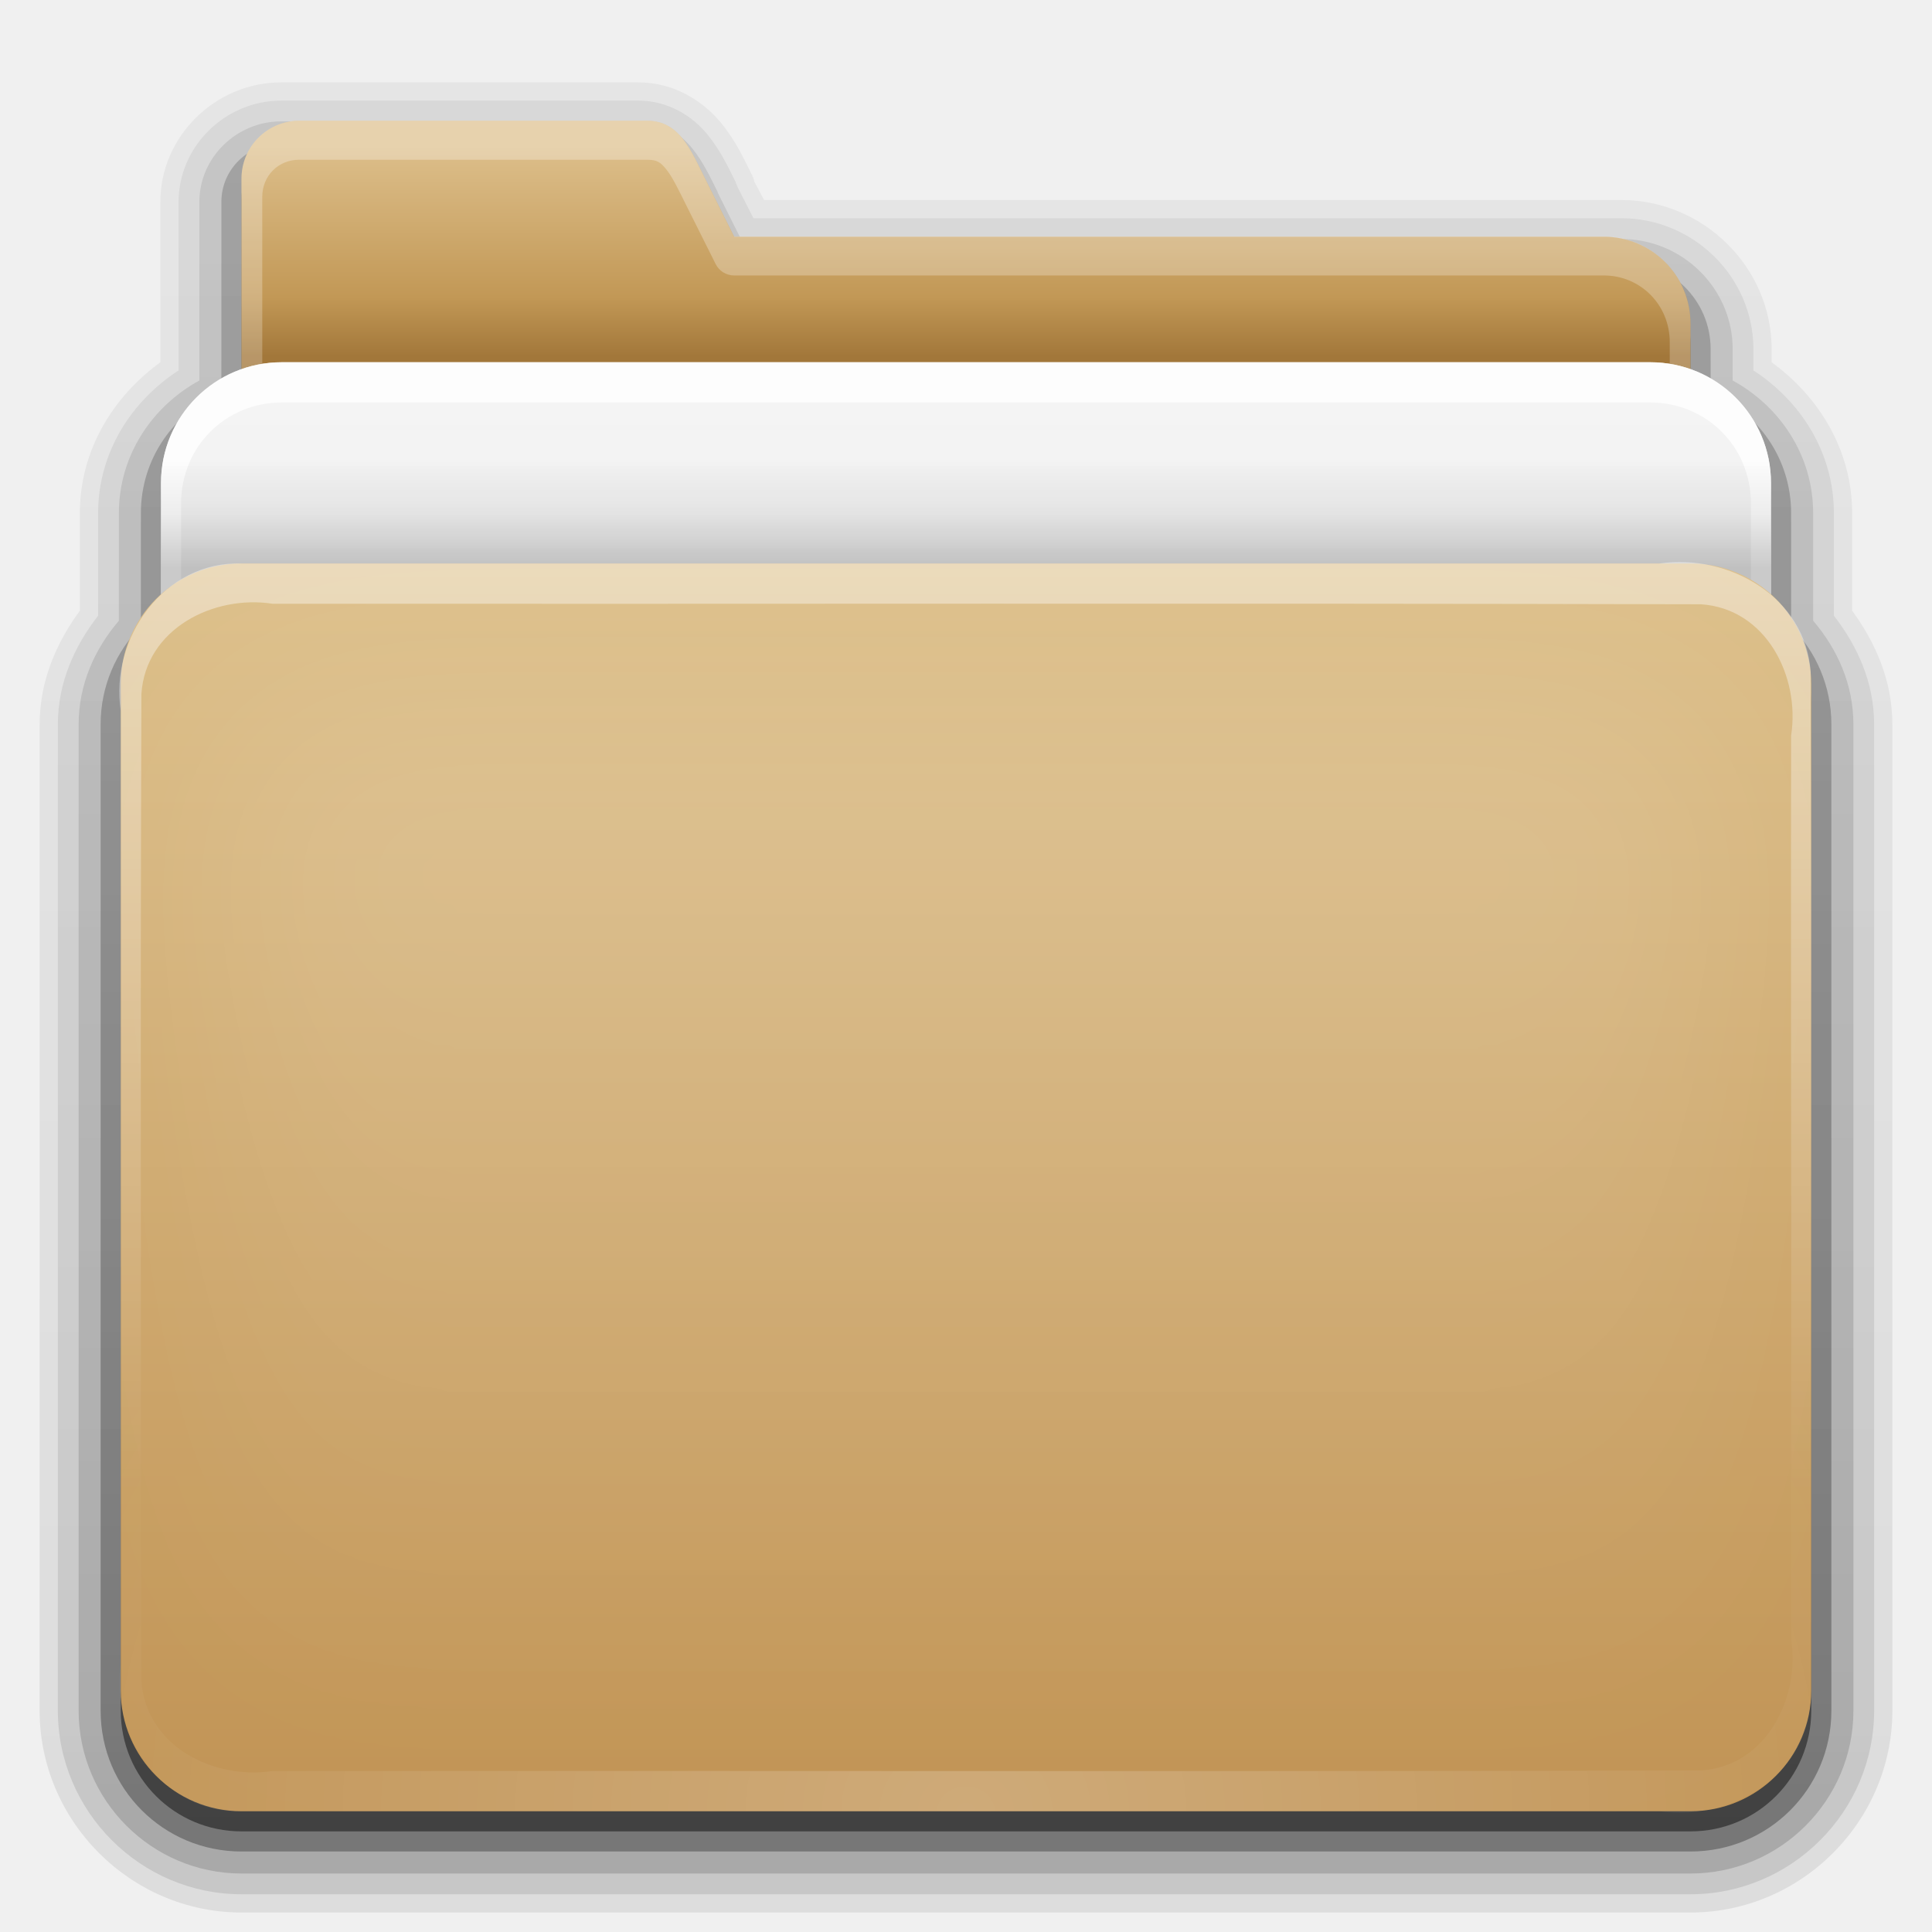
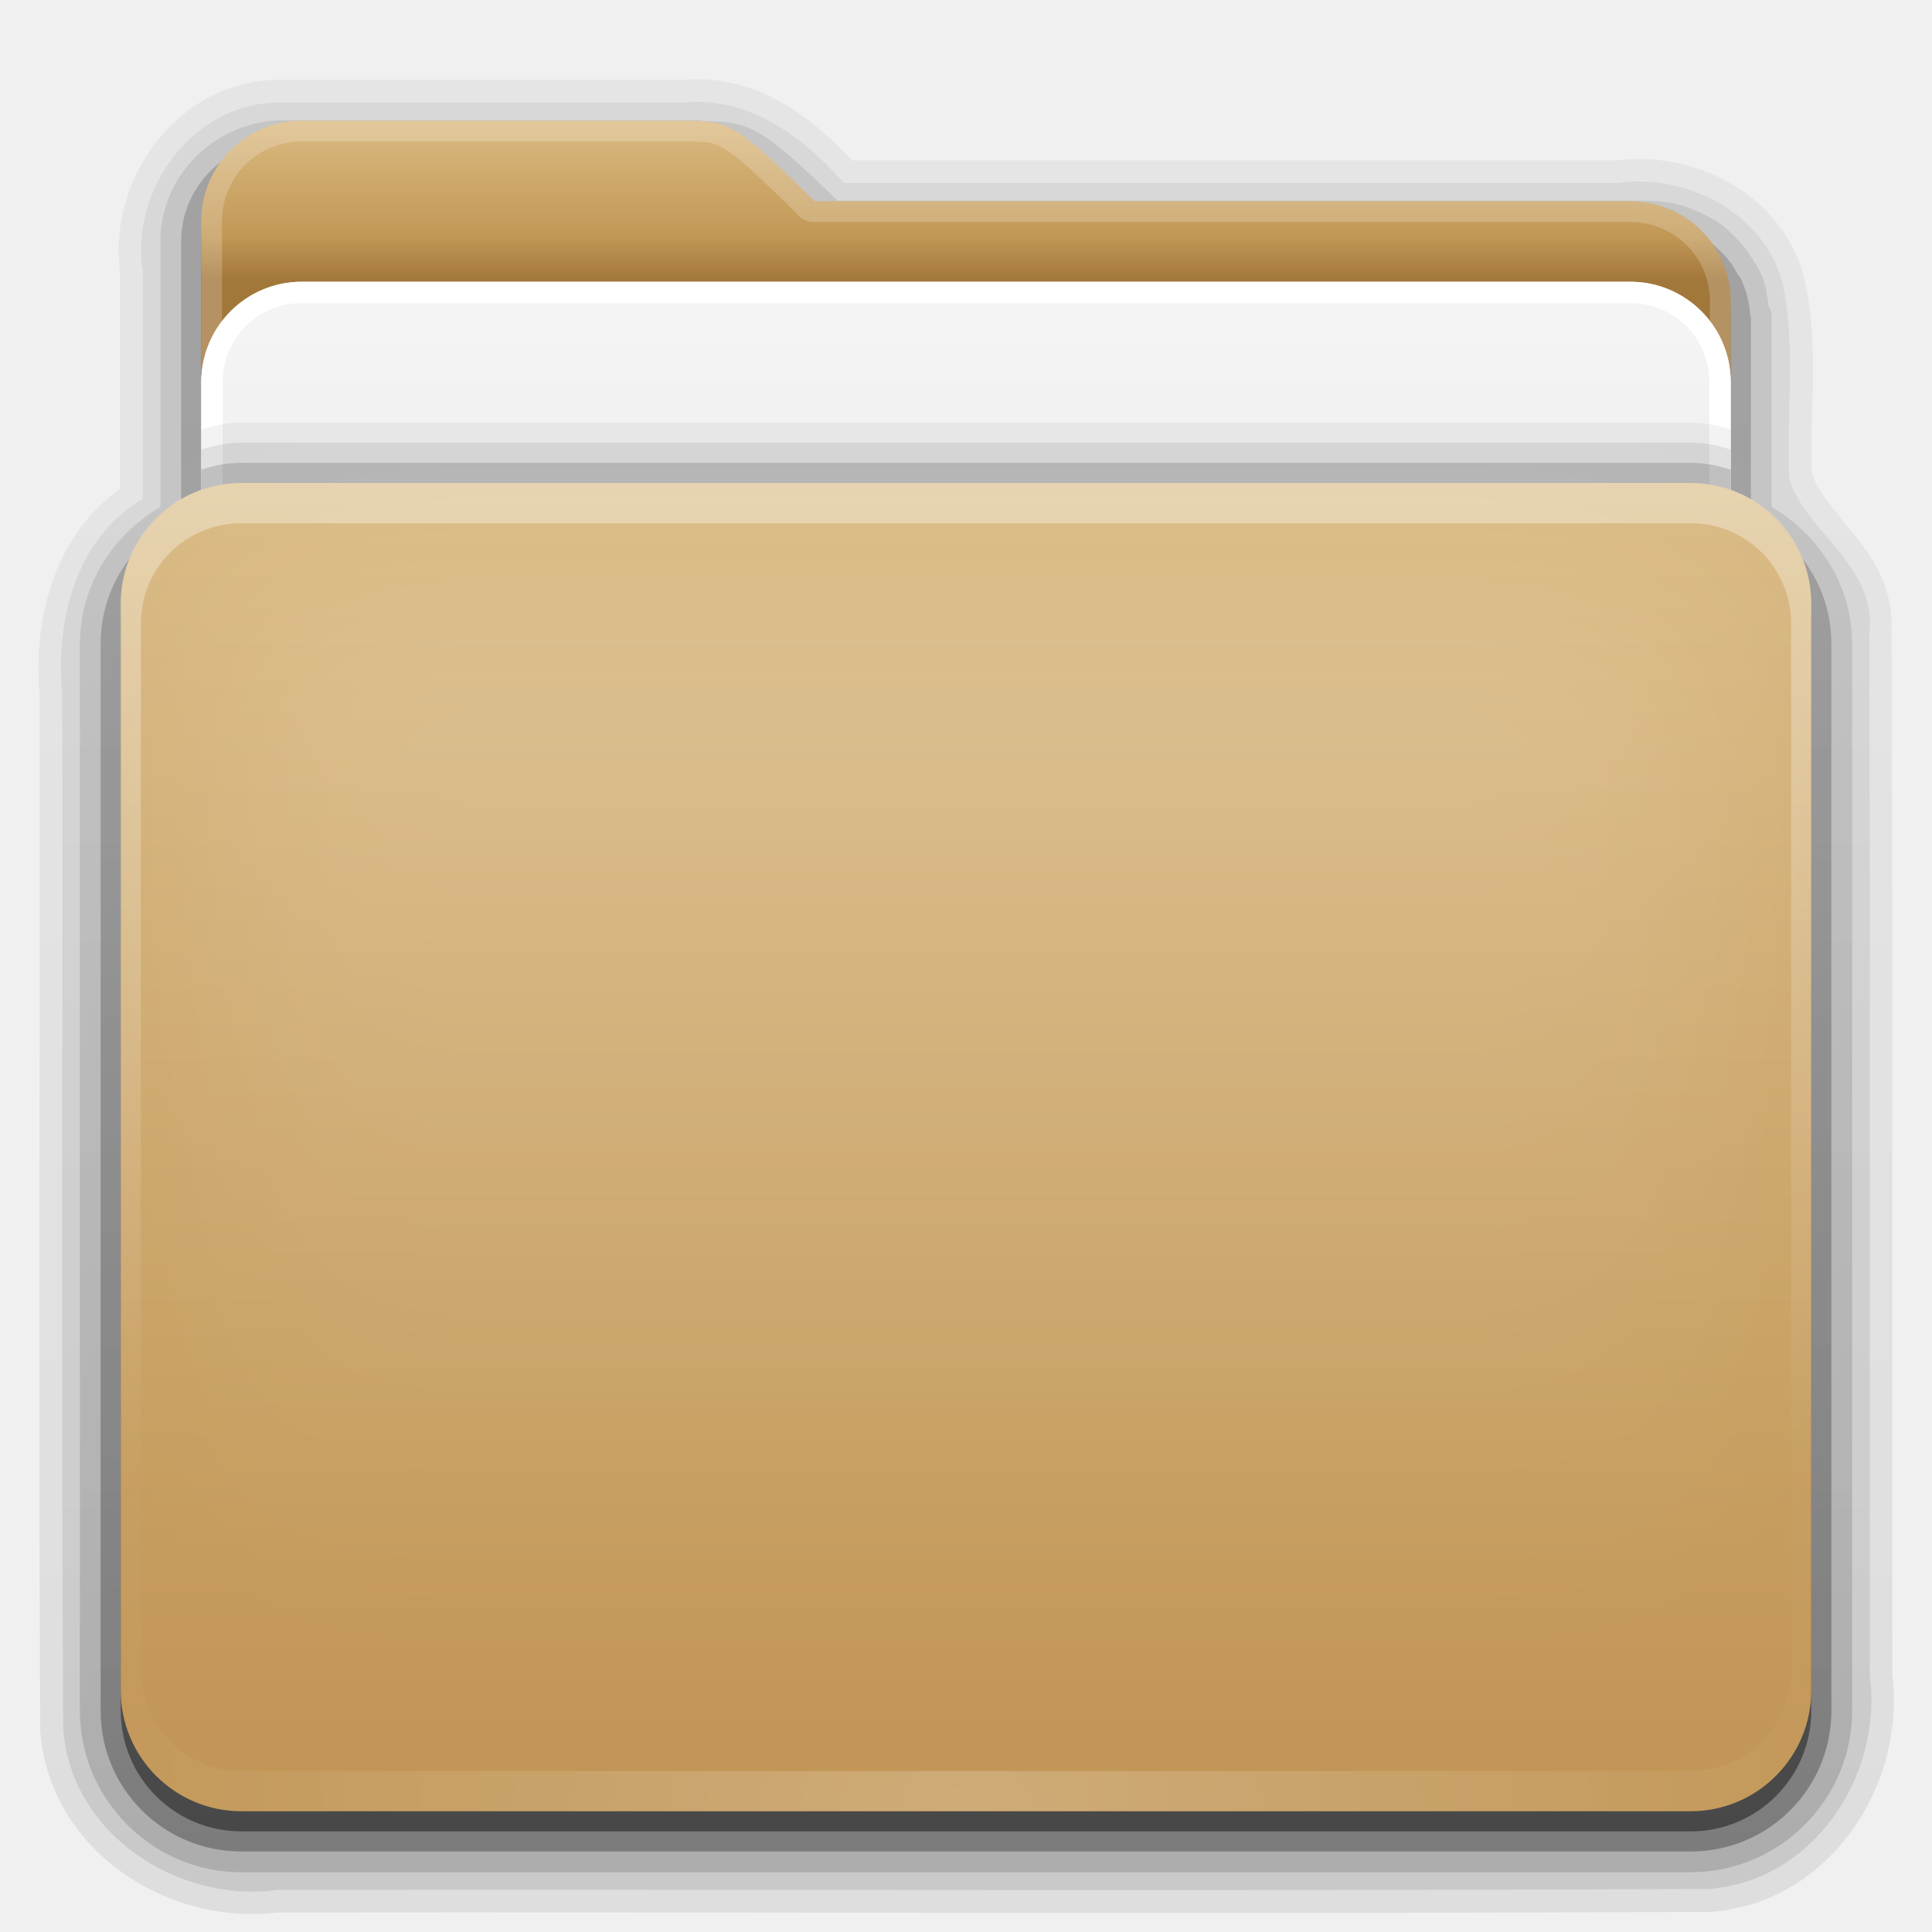
<svg xmlns="http://www.w3.org/2000/svg" xmlns:xlink="http://www.w3.org/1999/xlink" version="1.0" width="96" height="96" id="svg2408">
  <defs id="defs2410">
-     <linearGradient id="linearGradient3656">
-       <stop id="stop3658" style="stop-color:#000000;stop-opacity:1" offset="0" />
-       <stop id="stop3675" style="stop-color:#000000;stop-opacity:0.302" offset="0.5" />
-       <stop id="stop3660" style="stop-color:#000000;stop-opacity:0" offset="1" />
+     <linearGradient id="linearGradient4008">
+       <stop id="stop4010" style="stop-color:#dab980;stop-opacity:1" offset="0" />
+       <stop id="stop4012" style="stop-color:#c29856;stop-opacity:1" offset="0.717" />
+       <stop id="stop4014" style="stop-color:#a2773a;stop-opacity:1" offset="1" />
    </linearGradient>
-     <linearGradient id="linearGradient3637">
-       <stop id="stop3645" style="stop-color:#f0f0f0;stop-opacity:1" offset="0" />
-       <stop id="stop3641" style="stop-color:#f5f5f5;stop-opacity:1" offset="1" />
+     <linearGradient id="linearGradient3874">
+       <stop id="stop3876" style="stop-color:#ffffff;stop-opacity:1" offset="0" />
+       <stop id="stop3878" style="stop-color:#ffffff;stop-opacity:0" offset="1" />
    </linearGradient>
-     <linearGradient id="linearGradient3348">
-       <stop id="stop3350" style="stop-color:#ddbf8b;stop-opacity:1" offset="0" />
-       <stop id="stop3356" style="stop-color:#c29856;stop-opacity:1" offset="0.717" />
-       <stop id="stop3352" style="stop-color:#a2773a;stop-opacity:1" offset="1" />
+     <linearGradient x1="11.794" y1="3.213" x2="11.794" y2="20.137" id="linearGradient3317" gradientUnits="userSpaceOnUse" gradientTransform="scale(1.059853,0.9435274)">
+       <stop id="stop3319" style="stop-color:#c6953a;stop-opacity:1" offset="0" />
+       <stop id="stop3321" style="stop-color:#ab7a1f;stop-opacity:1" offset="1" />
    </linearGradient>
+     <linearGradient x1="48.036" y1="25.911" x2="48.036" y2="85.821" id="linearGradient3361" xlink:href="#linearGradient3317" gradientUnits="userSpaceOnUse" />
    <linearGradient id="linearGradient3187">
-       <stop id="stop3189" style="stop-color:#c29556;stop-opacity:1" offset="0" />
+       <stop id="stop3189" style="stop-color:#c29656;stop-opacity:1" offset="0" />
      <stop id="stop3191" style="stop-color:#ddc08b;stop-opacity:1" offset="1" />
    </linearGradient>
    <linearGradient x1="45.448" y1="80.472" x2="45.448" y2="7.017" id="ButtonShadow" gradientUnits="userSpaceOnUse" gradientTransform="matrix(1.005865,0,0,0.994169,0,12)">
      <stop id="stop3750" style="stop-color:#000000;stop-opacity:1" offset="0" />
      <stop id="stop3752" style="stop-color:#000000;stop-opacity:0.588" offset="1" />
    </linearGradient>
+     <linearGradient x1="48" y1="78" x2="48" y2="6" id="linearGradient3706" xlink:href="#linearGradient3187" gradientUnits="userSpaceOnUse" gradientTransform="translate(0,8)" />
+     <filter color-interpolation-filters="sRGB" id="filter3174">
+       <feGaussianBlur id="feGaussianBlur3176" stdDeviation="1.71" />
+     </filter>
+     <linearGradient x1="45.448" y1="80.472" x2="45.448" y2="5.297" id="linearGradient3664" xlink:href="#ButtonShadow" gradientUnits="userSpaceOnUse" gradientTransform="matrix(1.005865,0,0,0.994169,0,12)" />
+     <clipPath id="clipPath3860">
+       <rect width="84" height="72" rx="6" ry="6" x="6" y="18" id="rect3862" style="fill:#ff00ff;fill-opacity:1;fill-rule:nonzero;stroke:none" />
+     </clipPath>
+     <filter x="-0.166" y="-0.197" width="1.331" height="1.394" color-interpolation-filters="sRGB" id="filter3870">
+       <feGaussianBlur id="feGaussianBlur3872" stdDeviation="5.17" />
+     </filter>
+     <linearGradient x1="48.022" y1="32" x2="48.022" y2="81.481" id="linearGradient3123" xlink:href="#linearGradient3874" gradientUnits="userSpaceOnUse" />
+     <linearGradient x1="34.86" y1="16.275" x2="34.86" y2="26.987" id="linearGradient3105" xlink:href="#linearGradient4008" gradientUnits="userSpaceOnUse" gradientTransform="matrix(0.72,0,0,0.72,1.92,-5.52)" />
+     <linearGradient id="linearGradient3637">
+       <stop id="stop3645" style="stop-color:#f0f0f0;stop-opacity:1" offset="0" />
+       <stop id="stop3641" style="stop-color:#f5f5f5;stop-opacity:1" offset="1" />
+     </linearGradient>
+     <linearGradient x1="19.946" y1="28.252" x2="19.946" y2="18.048" id="linearGradient3108" xlink:href="#linearGradient3637" gradientUnits="userSpaceOnUse" gradientTransform="translate(0,-4)" />
+     <linearGradient x1="43" y1="91" x2="43" y2="7" id="linearGradient4061" xlink:href="#ButtonShadow" gradientUnits="userSpaceOnUse" />
+     <linearGradient x1="45" y1="92" x2="45" y2="7" id="linearGradient4071" xlink:href="#ButtonShadow" gradientUnits="userSpaceOnUse" />
+     <linearGradient x1="45" y1="92" x2="45" y2="7" id="linearGradient4079" xlink:href="#ButtonShadow" gradientUnits="userSpaceOnUse" />
+     <linearGradient x1="45" y1="92" x2="45" y2="7" id="linearGradient4093" xlink:href="#ButtonShadow" gradientUnits="userSpaceOnUse" />
+     <linearGradient x1="45" y1="92" x2="45" y2="7" id="linearGradient4101" xlink:href="#ButtonShadow" gradientUnits="userSpaceOnUse" />
+     <radialGradient cx="48" cy="90.172" r="42" fx="48" fy="90.172" id="radialGradient2874" xlink:href="#linearGradient3737-5" gradientUnits="userSpaceOnUse" gradientTransform="matrix(1.157313,0,0,0.9959077,-7.551021,0.197132)" />
+     <linearGradient id="linearGradient3737-5">
+       <stop id="stop3739-0" style="stop-color:#ffffff;stop-opacity:1" offset="0" />
+       <stop id="stop3741-4" style="stop-color:#ffffff;stop-opacity:0" offset="1" />
+     </linearGradient>
    <linearGradient id="linearGradient3737">
      <stop id="stop3739" style="stop-color:#ffffff;stop-opacity:1" offset="0" />
      <stop id="stop3741" style="stop-color:#ffffff;stop-opacity:0" offset="1" />
    </linearGradient>
-     <linearGradient x1="48" y1="66" x2="48" y2="5.988" id="linearGradient3706" xlink:href="#linearGradient3187" gradientUnits="userSpaceOnUse" gradientTransform="translate(0,22)" />
-     <filter color-interpolation-filters="sRGB" id="filter3174">
-       <feGaussianBlur id="feGaussianBlur3176" stdDeviation="1.71" />
-     </filter>
-     <linearGradient x1="23.607" y1="6" x2="23.607" y2="58.466" id="linearGradient4010" xlink:href="#linearGradient3737" gradientUnits="userSpaceOnUse" />
-     <linearGradient x1="45.448" y1="80.472" x2="45.448" y2="5.297" id="linearGradient4018" xlink:href="#ButtonShadow" gradientUnits="userSpaceOnUse" gradientTransform="matrix(1.005865,0,0,0.994169,0,12)" />
-     <linearGradient x1="34.86" y1="17.736" x2="34.86" y2="32.282" id="linearGradient4023" xlink:href="#linearGradient3348" gradientUnits="userSpaceOnUse" gradientTransform="matrix(0.72,0,0,0.72,1.92,-5.52)" />
-     <linearGradient id="linearGradient3737-5">
-       <stop id="stop3739-0" style="stop-color:#ffffff;stop-opacity:1" offset="0" />
-       <stop id="stop3741-4" style="stop-color:#ffffff;stop-opacity:0" offset="1" />
-     </linearGradient>
-     <radialGradient cx="48" cy="90.172" r="42" fx="48" fy="90.172" id="radialGradient2862" xlink:href="#linearGradient3737-5" gradientUnits="userSpaceOnUse" gradientTransform="matrix(1.157313,0,0,0.9959077,-7.551021,0.1971319)" />
-     <linearGradient x1="36.357" y1="18" x2="36.357" y2="73.995" id="linearGradient2865" xlink:href="#linearGradient3737" gradientUnits="userSpaceOnUse" />
-     <linearGradient x1="19.946" y1="28.252" x2="19.946" y2="18.048" id="linearGradient3643" xlink:href="#linearGradient3637" gradientUnits="userSpaceOnUse" />
-     <linearGradient x1="18" y1="19" x2="18" y2="16" id="linearGradient3666" xlink:href="#linearGradient3656" gradientUnits="userSpaceOnUse" gradientTransform="matrix(1.111111,0,0,1.780582,-5.333334,-5.611638)" />
-     <linearGradient x1="45.448" y1="92.54" x2="45.448" y2="7.017" id="ButtonShadow-0" gradientUnits="userSpaceOnUse" gradientTransform="matrix(1.005865,0,0,0.994169,100,0)">
-       <stop id="stop3750-8" style="stop-color:#000000;stop-opacity:1" offset="0" />
-       <stop id="stop3752-5" style="stop-color:#000000;stop-opacity:0.588" offset="1" />
-     </linearGradient>
-     <linearGradient x1="41.536" y1="90.964" x2="41.536" y2="6.867" id="linearGradient3692" xlink:href="#ButtonShadow-0" gradientUnits="userSpaceOnUse" />
-     <linearGradient x1="26.5" y1="90.313" x2="26.5" y2="6.917" id="linearGradient3718" xlink:href="#ButtonShadow-0" gradientUnits="userSpaceOnUse" gradientTransform="matrix(1.027778,0,0,1.012731,-1.333333,0.0308796)" />
-     <linearGradient x1="26.5" y1="90.313" x2="26.5" y2="6.917" id="linearGradient3730" xlink:href="#ButtonShadow-0" gradientUnits="userSpaceOnUse" gradientTransform="matrix(1.027778,0,0,1.012731,-1.333333,0.0308796)" />
-     <linearGradient x1="26.5" y1="90.313" x2="26.5" y2="6.917" id="linearGradient3738" xlink:href="#ButtonShadow-0" gradientUnits="userSpaceOnUse" gradientTransform="matrix(1.027778,0,0,1.012731,-1.333333,0.0308796)" />
-     <linearGradient x1="26.5" y1="90.313" x2="26.5" y2="6.917" id="linearGradient3750" xlink:href="#ButtonShadow-0" gradientUnits="userSpaceOnUse" gradientTransform="matrix(1.027778,0,0,1.012731,-1.333333,0.0308796)" />
-     <linearGradient id="linearGradient3874">
-       <stop id="stop3876" style="stop-color:#ffffff;stop-opacity:1" offset="0" />
-       <stop id="stop3878" style="stop-color:#ffffff;stop-opacity:0" offset="1" />
-     </linearGradient>
-     <filter x="-0.166" y="-0.197" width="1.331" height="1.394" color-interpolation-filters="sRGB" id="filter3870">
-       <feGaussianBlur id="feGaussianBlur3872" stdDeviation="5.17" />
-     </filter>
-     <clipPath id="clipPath3998">
-       <path d="m 12,28 72,0 c 3.324,0 6,2.676 6,6 l 0,50 c 0,3.324 -2.676,6 -6,6 L 12,90 C 8.676,90 6,87.324 6,84 L 6,34 c 0,-3.324 2.676,-6 6,-6 z" id="path4000" style="fill:#ff00ff;fill-opacity:1;fill-rule:nonzero;stroke:none" />
-     </clipPath>
-     <linearGradient x1="48.022" y1="29.727" x2="48.022" y2="88.348" id="linearGradient4002" xlink:href="#linearGradient3874" gradientUnits="userSpaceOnUse" />
+     <linearGradient x1="36.357" y1="24" x2="36.357" y2="73.995" id="linearGradient3938" xlink:href="#linearGradient3737" gradientUnits="userSpaceOnUse" />
  </defs>
  <g id="layer2" style="display:none">
-     <path d="M 14.969,8.812 C 13.329,8.812 12,10.095 12,11.688 l 0,7.656 C 9.666,20.165 8,22.379 8,25 l 0,5.219 C 6.272,31.313 5,33.042 5,35 l 0,51 c 0,3.324 2.676,6 6,6 l 74,0 c 3.324,0 6,-2.676 6,-6 l 0,-51 c 0,-1.941 -1.275,-3.655 -3,-4.75 L 88,25 C 88,21.717 85.391,19.066 82.125,19 81.387,16.517 80.495,14.562 79.5,14.562 l -43.344,0 -1.469,-2.875 c -0.733,-1.425 -1.329,-2.875 -2.969,-2.875 l -16.75,0 z" id="rect3745" style="opacity:0.9;fill:url(#linearGradient4018);fill-opacity:1;fill-rule:nonzero;stroke:none;filter:url(#filter3174)" />
+     <path d="M 14.969,8.803 C 13.329,8.803 12,10.085 12,11.678 L 12,19 c -3.324,0 -7,2.676 -7,6 l 0,61 c 0,3.324 2.676,6 6,6 l 74,0 c 3.324,0 6,-2.676 6,-6 l 0,-61 c 0,-3.324 -3.747,-6 -7.071,-6 l 0,-0.135 c 0,-2.389 -1.978,-4.312 -4.438,-4.312 l -43.335,0 -1.469,-2.875 C 33.954,10.253 33.359,8.803 31.719,8.803 l -16.75,0 z" id="rect3745" style="opacity:0.9;fill:url(#linearGradient3664);fill-opacity:1;fill-rule:nonzero;stroke:none;filter:url(#filter3174)" />
+   </g>
+   <g id="layer4" style="display:inline">
+     <path d="m 14.125,3.969 c -5.095,-0.15 -8.795,4.748 -8.156,9.562 0.008,0.063 -0.01,0.125 0,0.188 l 0,10.562 c -3.33,2.397 -4.323,6.549 -4,10.25 5.58e-5,0.031 -5.48e-5,0.063 0,0.094 C 1.999,51.714 1.893,68.803 2,85.906 A 1.134,1.134 0 0 0 2,86 c 0.431,5.89 6.245,9.697 11.781,9.031 0.052,-0.006 0.104,0.007 0.156,0 C 37.594,95.001 61.241,95.108 84.906,95 A 1.134,1.134 0 0 0 85,95 c 5.89,-0.431 9.697,-6.245 9.031,-11.781 -0.006,-0.052 0.007,-0.104 0,-0.156 -0.013,-17.171 0.013,-34.325 -0.031,-51.5 -1.07e-4,-0.042 1.08e-4,-0.083 0,-0.125 l -0.031,0 c 0.178,-2.041 -0.826,-3.629 -1.812,-4.844 -0.998,-1.228 -1.893,-2.24 -2.125,-3.062 -0.108,-2.74 0.284,-5.748 -0.188,-8.781 -0.003,-0.021 0.003,-0.042 0,-0.062 l -0.031,0 C 89.524,12.37 88.164,10.499 86.375,9.344 84.611,8.204 82.445,7.708 80.344,7.969 c -0.052,0.006 -0.104,-0.007 -0.156,0 l -37.844,0 c -2.094,-2.239 -4.843,-4.29 -8.312,-4 l -0.094,0 -19.781,0 -0.031,0 z" id="path4099" style="opacity:0.08;fill:url(#linearGradient4101);fill-opacity:1;fill-rule:nonzero;stroke:none;display:inline" />
+     <path d="M 14.125,5.094 C 9.717,4.945 6.437,9.32 7.094,13.516 c 0,3.755 0,7.51 0,11.266 -3.372,2.023 -4.342,6.077 -4,9.745 0.031,17.127 -0.061,34.257 0.046,51.381 0.382,5.218 5.665,8.673 10.628,7.999 23.713,-0.031 47.428,0.062 71.139,-0.046 5.218,-0.382 8.673,-5.665 7.999,-10.628 -0.013,-17.267 0.026,-34.534 -0.019,-51.8 0.384,-3.362 -3.316,-5.134 -3.981,-7.661 -0.142,-2.951 0.274,-6.001 -0.188,-8.896 -0.453,-3.967 -4.64,-6.312 -8.359,-5.781 -12.807,0 -25.615,0 -38.422,0 -2.037,-2.297 -4.713,-4.307 -7.914,-4 -6.633,0 -13.266,0 -19.898,0 z" id="path4085" style="opacity:0.1;fill:url(#linearGradient4093);fill-opacity:1;fill-rule:nonzero;stroke:none;display:inline" />
+     <path d="M 14.125,5.969 C 10.751,5.969 7.969,8.672 7.969,12 l 0,7.719 0,5.469 c -2.355,1.392 -4,3.877 -4,6.812 l 0,21 0,32 c 0,4.423 3.608,8.031 8.031,8.031 l 72,0 c 4.423,0 8.031,-3.608 8.031,-8.031 l 0,-32 0,-21 c 0,-2.935 -1.645,-5.42 -4,-6.812 l 0,-9.188 0,-0.281 A 1.016,1.016 0 0 0 87.875,15.188 c -0.069,-0.52 -0.134,-1.045 -0.344,-1.531 -0.016,-0.037 -0.059,-0.116 -0.125,-0.25 -0.171,-0.354 -0.274,-0.437 -0.188,-0.281 -0.104,-0.186 -0.217,-0.403 -0.406,-0.656 -0.229,-0.307 -0.478,-0.594 -0.75,-0.844 -0.184,-0.171 -0.411,-0.401 -0.75,-0.625 -0.01,-0.006 -0.059,-0.052 -0.125,-0.094 l 0,0.031 c -0.343,-0.217 -0.668,-0.357 -0.938,-0.469 0.128,0.053 0.119,0.04 -0.062,-0.031 -0.318,-0.126 -0.69,-0.264 -1.094,-0.344 -0.387,-0.075 -0.393,-0.07 -0.031,0 -0.389,-0.075 -0.782,-0.125 -1.188,-0.125 l -20.656,0 -19.594,0 C 39.833,8.238 38.631,7.125 37.688,6.594 36.655,6.012 35.779,6.032 34.812,6 A 1.016,1.016 0 0 0 34.781,5.969 l -20.656,0 z" id="path4077" style="opacity:0.15;fill:url(#linearGradient4079);fill-opacity:1;fill-rule:nonzero;stroke:none;display:inline" />
+     <path d="M 14.125,7 C 11.282,7 9,9.23 9,12 l 0,7.719 0,5.969 C 6.636,26.809 5,29.2 5,32 l 0,21 0,32 c 0,3.878 3.122,7 7,7 l 72,0 c 3.878,0 7,-3.122 7,-7 l 0,-32 0,-21 c 0,-2.8 -1.636,-5.191 -4,-6.312 L 87,16 87,15.719 C 86.987,15.713 86.982,15.694 86.969,15.688 86.932,15.113 86.812,14.567 86.594,14.062 86.563,13.991 86.534,13.913 86.5,13.844 86.461,13.762 86.387,13.704 86.344,13.625 86.237,13.433 86.131,13.238 86,13.062 85.812,12.81 85.607,12.588 85.375,12.375 85.175,12.189 84.979,11.996 84.75,11.844 c -0.031,-0.021 -0.062,-0.043 -0.094,-0.062 -0.245,-0.155 -0.509,-0.263 -0.781,-0.375 -0.021,-0.009 -0.042,-0.023 -0.062,-0.031 -0.287,-0.114 -0.595,-0.22 -0.906,-0.281 -0.01,-0.002 -0.021,0.002 -0.031,0 C 82.55,11.031 82.219,11 81.875,11 l -20.656,0 -19.938,0 c -4.221,-4.112 -4.503,-3.933 -6.5,-4 L 14.125,7 z" id="path3908-1" style="opacity:0.3;fill:url(#linearGradient4071);fill-opacity:1;fill-rule:nonzero;stroke:none;display:inline" />
+     <path d="m 15,7 c -2.77,0 -5,2.23 -5,5 l 0,12 0,1.344 C 7.666,26.165 6,28.379 6,31 l 0,4 0,50 c 0,3.324 2.676,6 6,6 l 72,0 c 3.324,0 6,-2.676 6,-6 l 0,-50 0,-4 c 0,-2.621 -1.666,-4.835 -4,-5.656 L 86,24 86,15.375 C 85.978,15.367 85.96,15.351 85.938,15.344 85.611,12.893 83.542,11 81,11 L 40.469,11 C 36.356,6.888 36.102,7.067 34.156,7 L 15,7 z" id="path3941" style="opacity:0.45;fill:url(#linearGradient4061);fill-opacity:1;fill-rule:nonzero;stroke:none;display:inline" />
+   </g>
+   <g id="layer3" style="display:inline">
+     <rect width="75" height="62.679" rx="6" ry="6" x="10.536" y="23.143" id="rect3352" style="fill:url(#linearGradient3361);fill-opacity:1;fill-rule:nonzero;stroke:none;display:inline" />
+     <path d="m 15,6 c -2.77,0 -5,2.23 -5,5 l 0,59.812 c 0,2.393 1.919,4.312 4.312,4.312 l 67.375,0 C 84.081,75.125 86,73.206 86,70.812 L 86,15 c 0,-2.77 -2.23,-5 -5,-5 L 40.469,10 C 36.356,5.888 36.102,6.067 34.156,6 z" id="path3908" style="fill:url(#linearGradient3105);fill-opacity:1;fill-rule:nonzero;stroke:none;display:inline" />
+     <path d="m 15,6 c -2.77,0 -5,2.23 -5,5 l 0,59.812 c 0,2.393 1.919,4.312 4.312,4.312 l 67.375,0 C 84.081,75.125 86,73.206 86,70.812 L 86,15 c 0,-2.77 -2.23,-5 -5,-5 L 40.469,10 C 36.356,5.888 36.102,6.067 34.156,6 L 15,6 z m 0,1.031 19.125,0 0.031,0 c 0.965,0.031 1.193,-0.017 1.812,0.344 0.63,0.367 1.707,1.332 3.75,3.375 a 1.044,1.044 0 0 0 0.75,0.281 l 40.531,0 c 2.21,0 3.969,1.759 3.969,3.969 l 0,55.812 c 0,1.835 -1.446,3.281 -3.281,3.281 l -67.375,0 c -1.835,0 -3.281,-1.446 -3.281,-3.281 l 0,-59.812 c 0,-2.21 1.759,-3.969 3.969,-3.969 z" id="path3108" style="opacity:0.2;fill:#ffffff;fill-opacity:1;fill-rule:nonzero;stroke:none;display:inline" />
+   </g>
+   <g id="layer8" style="display:inline">
+     <rect width="76" height="32" rx="5" ry="5" x="10" y="14" id="rect2863" style="fill:url(#linearGradient3108);fill-opacity:1;stroke:none" />
+     <path d="m 15,14 c -2.77,0 -5,2.23 -5,5 l 0,22 c 0,2.77 2.23,5 5,5 l 66,0 c 2.77,0 5,-2.23 5,-5 l 0,-22 c 0,-2.77 -2.23,-5 -5,-5 l -66,0 z m 0,1.062 66,0 c 2.202,0 3.938,1.736 3.938,3.938 l 0,22 c 0,2.202 -1.736,3.938 -3.938,3.938 l -66,0 c -2.202,0 -3.938,-1.736 -3.938,-3.938 l 0,-22 c 0,-2.202 1.736,-3.938 3.938,-3.938 z" id="rect3922" style="fill:#ffffff;fill-opacity:1;stroke:none" />
+     <path d="m 12,21 c -0.703,0 -1.374,0.124 -2,0.344 L 10,41 c 0,2.77 2.23,5 5,5 l 66,0 c 2.77,0 5,-2.23 5,-5 L 86,21.344 C 85.374,21.124 84.703,21 84,21 l -72,0 z" id="rect4034" style="opacity:0.05;fill:#000000;fill-opacity:1;fill-rule:nonzero;stroke:none;display:inline" />
+     <path d="m 12,22 c -0.703,0 -1.374,0.124 -2,0.344 L 10,41 c 0,2.77 2.23,5 5,5 l 66,0 c 2.77,0 5,-2.23 5,-5 L 86,22.344 C 85.374,22.124 84.703,22 84,22 l -72,0 z" id="rect4032" style="opacity:0.08;fill:#000000;fill-opacity:1;fill-rule:nonzero;stroke:none;display:inline" />
+     <path d="m 12,23 c -0.703,0 -1.374,0.124 -2,0.344 L 10,41 c 0,2.77 2.23,5 5,5 l 66,0 c 2.77,0 5,-2.23 5,-5 L 86,23.344 C 85.374,23.124 84.703,23 84,23 l -72,0 z" id="rect3996" style="opacity:0.15;fill:#000000;fill-opacity:1;fill-rule:nonzero;stroke:none;display:inline" />
+   </g>
+   <g id="layer1" style="display:inline">
+     <rect width="84" height="66" rx="6" ry="6" x="6" y="24" id="rect2419" style="fill:url(#linearGradient3706);fill-opacity:1;fill-rule:nonzero;stroke:none" />
+     <path d="m 12,24 c -3.324,0 -6,2.676 -6,6 l 0,2 0,50 0,2 c 0,0.335 0.041,0.651 0.094,0.969 0.049,0.296 0.097,0.597 0.188,0.875 0.01,0.03 0.021,0.064 0.031,0.094 0.099,0.288 0.235,0.547 0.375,0.812 0.145,0.274 0.316,0.536 0.5,0.781 0.184,0.246 0.374,0.473 0.594,0.688 0.44,0.428 0.943,0.815 1.5,1.094 0.279,0.14 0.573,0.247 0.875,0.344 -0.256,-0.1 -0.487,-0.236 -0.719,-0.375 -0.007,-0.004 -0.024,0.004 -0.031,0 -0.032,-0.019 -0.062,-0.043 -0.094,-0.062 -0.12,-0.077 -0.231,-0.164 -0.344,-0.25 -0.106,-0.081 -0.213,-0.161 -0.312,-0.25 C 8.478,88.557 8.309,88.373 8.156,88.188 8.049,88.057 7.938,87.922 7.844,87.781 7.819,87.743 7.805,87.695 7.781,87.656 7.716,87.553 7.651,87.452 7.594,87.344 7.493,87.149 7.388,86.928 7.312,86.719 7.305,86.697 7.289,86.678 7.281,86.656 7.249,86.564 7.245,86.469 7.219,86.375 7.188,86.268 7.148,86.172 7.125,86.062 7.052,85.721 7,85.364 7,85 L 7,83 7,33 7,31 c 0,-2.782 2.218,-5 5,-5 l 2,0 68,0 2,0 c 2.782,0 5,2.218 5,5 l 0,2 0,50 0,2 c 0,0.364 -0.052,0.721 -0.125,1.062 -0.044,0.207 -0.088,0.398 -0.156,0.594 -0.008,0.022 -0.023,0.041 -0.031,0.062 -0.063,0.174 -0.138,0.367 -0.219,0.531 -0.042,0.083 -0.079,0.17 -0.125,0.25 -0.055,0.097 -0.127,0.188 -0.188,0.281 -0.094,0.141 -0.205,0.276 -0.312,0.406 -0.143,0.174 -0.303,0.347 -0.469,0.5 -0.011,0.01 -0.02,0.021 -0.031,0.031 -0.138,0.126 -0.285,0.234 -0.438,0.344 -0.103,0.073 -0.204,0.153 -0.312,0.219 -0.007,0.004 -0.024,-0.004 -0.031,0 -0.232,0.139 -0.463,0.275 -0.719,0.375 0.302,-0.097 0.596,-0.204 0.875,-0.344 0.557,-0.279 1.06,-0.666 1.5,-1.094 0.22,-0.214 0.409,-0.442 0.594,-0.688 0.184,-0.246 0.355,-0.508 0.5,-0.781 0.14,-0.265 0.276,-0.525 0.375,-0.812 0.01,-0.031 0.021,-0.063 0.031,-0.094 0.09,-0.278 0.139,-0.579 0.188,-0.875 C 89.959,84.651 90,84.335 90,84 l 0,-2 0,-50 0,-2 c 0,-3.324 -2.676,-6 -6,-6 z" id="rect3728" style="opacity:0.35;fill:url(#linearGradient3938);fill-opacity:1;fill-rule:nonzero;stroke:none;display:inline" />
+     <path d="M 12,90 C 8.676,90 6,87.324 6,84 L 6,82 6,32 6,30 c 0,-0.335 0.041,-0.651 0.094,-0.969 0.049,-0.296 0.097,-0.597 0.188,-0.875 0.01,-0.03 0.021,-0.064 0.031,-0.094 0.099,-0.288 0.235,-0.547 0.375,-0.812 0.145,-0.274 0.316,-0.536 0.5,-0.781 0.184,-0.246 0.374,-0.473 0.594,-0.688 0.44,-0.428 0.943,-0.815 1.5,-1.094 0.279,-0.14 0.573,-0.247 0.875,-0.344 -0.256,0.1 -0.487,0.236 -0.719,0.375 -0.007,0.004 -0.024,-0.004 -0.031,0 -0.032,0.019 -0.062,0.043 -0.094,0.062 -0.12,0.077 -0.231,0.164 -0.344,0.25 -0.106,0.081 -0.213,0.161 -0.312,0.25 -0.178,0.161 -0.347,0.345 -0.5,0.531 -0.108,0.13 -0.218,0.265 -0.312,0.406 -0.025,0.038 -0.038,0.086 -0.062,0.125 -0.065,0.103 -0.13,0.205 -0.188,0.312 -0.101,0.195 -0.206,0.416 -0.281,0.625 C 7.305,27.303 7.289,27.322 7.281,27.344 7.249,27.436 7.245,27.531 7.219,27.625 7.188,27.732 7.148,27.828 7.125,27.938 7.052,28.279 7,28.636 7,29 l 0,2 0,50 0,2 c 0,2.782 2.218,5 5,5 l 2,0 68,0 2,0 c 2.782,0 5,-2.218 5,-5 l 0,-2 0,-50 0,-2 c 0,-0.364 -0.052,-0.721 -0.125,-1.062 -0.044,-0.207 -0.088,-0.398 -0.156,-0.594 -0.008,-0.022 -0.023,-0.041 -0.031,-0.062 -0.063,-0.174 -0.138,-0.367 -0.219,-0.531 -0.042,-0.083 -0.079,-0.17 -0.125,-0.25 -0.055,-0.097 -0.127,-0.188 -0.188,-0.281 -0.094,-0.141 -0.205,-0.276 -0.312,-0.406 -0.143,-0.174 -0.303,-0.347 -0.469,-0.5 -0.011,-0.01 -0.02,-0.021 -0.031,-0.031 -0.138,-0.126 -0.285,-0.234 -0.438,-0.344 -0.103,-0.073 -0.204,-0.153 -0.312,-0.219 -0.007,-0.004 -0.024,0.004 -0.031,0 -0.232,-0.139 -0.463,-0.275 -0.719,-0.375 0.302,0.097 0.596,0.204 0.875,0.344 0.557,0.279 1.06,0.666 1.5,1.094 0.22,0.214 0.409,0.442 0.594,0.688 0.184,0.246 0.355,0.508 0.5,0.781 0.14,0.265 0.276,0.525 0.375,0.812 0.01,0.031 0.021,0.063 0.031,0.094 0.09,0.278 0.139,0.579 0.188,0.875 C 89.959,29.349 90,29.665 90,30 l 0,2 0,50 0,2 c 0,3.324 -2.676,6 -6,6 z" id="path3615" style="opacity:0.2;fill:url(#radialGradient2874);fill-opacity:1;fill-rule:nonzero;stroke:none;display:inline" />
  </g>
  <g id="layer5" style="display:inline">
-     <path d="m 13.969,4.094 c -3.244,0 -6,2.658 -6,5.938 l 0,7.969 c -2.333,1.695 -4,4.352 -4,7.5 l 0,4.844 c -1.142,1.558 -2,3.46 -2,5.656 l 0,49 c 0,5.501 4.531,10.031 10.031,10.031 l 72,0 c 5.501,0 10.031,-4.531 10.031,-10.031 l 0,-49 c 0,-2.196 -0.858,-4.098 -2,-5.656 l 0,-4.844 c 0,-3.148 -1.667,-5.805 -4,-7.5 l 0,-0.656 c 0,-4.072 -3.401,-7.406 -7.469,-7.406 l -42.594,0 L 37.5,9.062 C 37.5,9.061 37.478,9.027 37.469,9 l 0,-0.062 c -3.38e-4,-9.355e-4 -0.024,-0.012 -0.031,-0.031 a 0.892,0.892 0 0 0 0,-0.062 c -6.03e-4,-0.001 -0.018,-0.034 -0.031,-0.062 A 0.892,0.892 0 0 0 37.375,8.75 c -6.67e-4,-0.001 0.015,-0.035 0,-0.062 A 0.892,0.892 0 0 0 37.344,8.656 C 37.025,8.028 36.614,7.069 35.844,6.125 34.966,5.05 33.531,4.094 31.719,4.094 l -17.75,0 z" id="path3748" style="opacity:0.08;fill:url(#linearGradient3750);fill-opacity:1;fill-rule:nonzero;stroke:none;display:inline" />
-     <path d="M 13.969,5 C 11.21,5 8.875,7.251 8.875,10.031 l 0,8.375 c -2.344,1.522 -4,4.078 -4,7.094 l 0,5.094 c -1.163,1.494 -2,3.313 -2,5.406 l 0,49 c 0,5.013 4.112,9.125 9.125,9.125 l 72,0 c 5.013,0 9.125,-4.112 9.125,-9.125 l 0,-49 c 0,-2.094 -0.837,-3.913 -2,-5.406 l 0,-5.094 c 0,-3.016 -1.656,-5.572 -4,-7.094 l 0,-1.062 c 0,-3.576 -2.98,-6.5 -6.562,-6.5 l -43.125,0 -0.781,-1.531 a 1.019,1.019 0 0 0 -0.094,-0.219 1.019,1.019 0 0 0 0,-0.031 C 36.225,8.398 35.838,7.523 35.156,6.688 34.418,5.783 33.221,5 31.719,5 l -17.75,0 z" id="path3736" style="opacity:0.1;fill:url(#linearGradient3738);fill-opacity:1;fill-rule:nonzero;stroke:none;display:inline" />
-     <path d="m 13.969,6.031 c -2.208,0 -4.062,1.79 -4.062,4 l 0,8.875 c -2.352,1.287 -4,3.727 -4,6.594 l 0,5.344 c -1.198,1.401 -2,3.16 -2,5.156 l 0,49 c 0,4.459 3.635,8.094 8.094,8.094 l 72,0 c 4.459,0 8.094,-3.635 8.094,-8.094 l 0,-49 c 0,-1.996 -0.802,-3.756 -2,-5.156 l 0,-5.344 c 0,-2.867 -1.648,-5.307 -4,-6.594 l 0,-1.562 c 0,-3.013 -2.499,-5.469 -5.531,-5.469 l -43.75,0 -1.156,-2.312 a 1.083,1.083 0 0 0 0,-0.031 C 35.303,8.834 34.951,8.05 34.375,7.344 33.799,6.637 32.86,6.031 31.719,6.031 l -17.75,0 z" id="path3728" style="opacity:0.15;fill:url(#linearGradient3730);fill-opacity:1;fill-rule:nonzero;stroke:none;display:inline" />
-     <path d="M 14.875,7 C 13.279,7 12,8.279 12,9.875 l 0,7.219 0,2.25 C 9.666,20.165 8,22.379 8,25 l 0,5.531 C 6.775,31.628 6,33.218 6,35 l 0,50 c 0,3.324 2.676,6 6,6 l 72,0 c 3.324,0 6,-2.676 6,-6 l 0,-50 c 0,-1.782 -0.775,-3.372 -2,-4.469 L 88,25 c 0,-2.621 -1.666,-4.835 -4,-5.656 l 0,-2.25 C 84,14.7 82.081,12.75 79.688,12.75 l -43.219,0 -1.438,-2.875 C 34.318,8.448 33.752,7 32.156,7 L 14.875,7 z" id="path2878" style="opacity:0.45;fill:url(#linearGradient3692);fill-opacity:1;fill-rule:nonzero;stroke:none;display:inline" />
-     <path d="M 13.969,7.125 C 12.329,7.125 11,8.415 11,10.031 L 11,19.5 c -2.349,0.978 -4,3.289 -4,6 l 0,5.625 C 5.766,32.38 5,34.09 5,36 l 0,49 c 0,3.878 3.122,7 7,7 l 72,0 c 3.878,0 7,-3.122 7,-7 l 0,-49 c 0,-1.91 -0.766,-3.62 -2,-4.875 L 89,25.5 c 0,-2.711 -1.651,-5.022 -4,-6 l 0,-2.156 c 0,-2.424 -1.978,-4.375 -4.438,-4.375 l -44.406,0 -1.469,-2.938 C 33.954,8.586 33.359,7.125 31.719,7.125 l -17.75,0 z" id="path3679" style="opacity:0.3;fill:url(#linearGradient3718);fill-opacity:1;fill-rule:nonzero;stroke:none;display:inline" />
+     <path d="m 15.969,28.531 c -2.846,0.004 -5.433,2.592 -5.438,5.438 l 0,42.062 c 0.004,2.846 2.592,5.433 5.438,5.438 l 64.062,0 c 2.846,-0.004 5.433,-2.592 5.438,-5.438 l 0,-42.062 c -0.004,-2.846 -2.592,-5.433 -5.438,-5.438 z" clip-path="url(#clipPath3860)" id="path3850" style="opacity:0.15;fill:url(#linearGradient3123);fill-opacity:1;fill-rule:nonzero;stroke:none;filter:url(#filter3870)" />
  </g>
-   <g id="layer3" style="display:inline">
-     <path d="M 14.88,6 C 13.284,6 12,7.284 12,8.88 l 0,7.2 0,50.4 0,4.32 c 0,2.393 1.927,4.32 4.32,4.32 l 63.36,0 c 2.393,0 4.32,-1.927 4.32,-4.32 l 0,-54.72 c 0,-2.393 -1.927,-4.32 -4.32,-4.32 l -43.2,0 -1.44,-2.88 C 34.326,7.453 33.756,6 32.16,6 L 14.88,6 z" id="rect3325" style="fill:url(#linearGradient4023);fill-opacity:1;fill-rule:nonzero;stroke:none;display:inline" />
-     <path d="M 14.875,6 C 13.279,6 12,7.279 12,8.875 l 0,7.219 0,50.375 0,4.344 c 0,2.393 1.919,4.312 4.312,4.312 l 63.375,0 C 82.081,75.125 84,73.206 84,70.812 L 84,16.094 C 84,13.7 82.081,11.75 79.688,11.75 l -43.219,0 -1.438,-2.875 C 34.318,7.448 33.752,6 32.156,6 L 14.875,6 z m 0,1.938 17.281,0 c 0.487,0 0.66,0.113 0.969,0.5 0.308,0.387 0.63,1.072 1,1.812 l 1.438,2.875 c 0.173,0.342 0.523,0.559 0.906,0.562 l 43.219,0 c 1.835,0 3.281,1.468 3.281,3.312 l 0,54.719 c 0,1.844 -1.437,3.281 -3.281,3.281 l -63.375,0 c -1.844,0 -3.281,-1.437 -3.281,-3.281 l 0,-4.344 0,-50.375 0,-7.219 c 0,-1.047 0.797,-1.844 1.844,-1.844 z" id="path3997" style="opacity:0.3;fill:url(#linearGradient4010);fill-opacity:1;fill-rule:nonzero;stroke:none;display:inline" />
-   </g>
-   <g id="layer4">
-     <rect width="80" height="32" rx="6" ry="6" x="8" y="18" id="rect2863" style="fill:url(#linearGradient3643);fill-opacity:1;stroke:none" />
-     <path d="m 14,18 c -3.324,0 -6,2.676 -6,6 l 0,20 c 0,2.974 2.137,5.422 4.969,5.906 C 10.675,49.446 9,47.445 9,45 L 9,25 c 0,-2.794 2.206,-5 5,-5 l 68,0 c 2.794,0 5,2.206 5,5 l 0,20 c 0,2.445 -1.675,4.446 -3.969,4.906 C 85.863,49.422 88,46.974 88,44 l 0,-20 c 0,-3.324 -2.676,-6 -6,-6 l -68,0 z" id="rect3647" style="opacity:0.8;fill:#ffffff;fill-opacity:1;stroke:none" />
-     <rect width="80" height="7.122" x="8" y="22.878" id="rect3664" style="opacity:0.2;fill:url(#linearGradient3666);fill-opacity:1;stroke:none" />
-   </g>
-   <g id="layer1">
-     <rect width="84" height="62" rx="6" ry="6" x="6" y="28" id="rect2419" style="fill:url(#linearGradient3706);fill-opacity:1;fill-rule:nonzero;stroke:none" />
-     <path d="M 12,28 C 8.166,27.865 5.438,31.72 6,35.325 6.018,55.047 5.964,64.77 6.027,84.491 5.404,86.817 10.107,90.112 9.438,89.281 6.244,87.507 7.121,83.591 7,80.571 7.017,61.876 6.966,53.179 7.026,34.485 7.233,31.246 10.612,29.547 13.546,30 c 23.656,0.017 47.314,-0.034 70.969,0.026 3.24,0.208 4.939,3.586 4.485,6.52 -0.024,19.664 0.047,29.332 -0.035,48.994 0.413,2.431 -5.153,5.528 -1.088,2.991 C 90.899,86.112 89.785,82.027 90,78.688 89.979,60.254 90.041,51.818 89.969,33.385 89.719,29.67 85.895,27.49 82.454,28 58.969,28 35.485,28 12,28 z" id="rect3728" style="opacity:0.5;fill:url(#linearGradient2865);fill-opacity:1;fill-rule:nonzero;stroke:none" />
-     <path d="M 12,90 C 8.166,90.135 5.438,86.28 6,82.675 6.018,62.953 5.964,53.23 6.027,33.509 5.404,31.183 10.107,27.888 9.438,28.719 6.244,30.493 7.121,34.409 7,37.429 7.017,56.124 6.966,64.821 7.026,83.515 7.233,86.754 10.612,88.453 13.546,88 37.202,87.983 60.86,88.034 84.515,87.974 87.754,87.767 89.453,84.388 89,81.454 88.976,61.79 89.047,52.123 88.965,32.46 89.378,30.029 83.812,26.932 87.877,29.469 90.899,31.888 89.785,35.973 90,39.312 89.979,57.746 90.041,66.182 89.969,84.615 89.719,88.33 85.895,90.51 82.454,90 58.969,90 35.485,90 12,90 z" id="path3615" style="opacity:0.2;fill:url(#radialGradient2862);fill-opacity:1;fill-rule:nonzero;stroke:none" />
-   </g>
-   <g id="layer6">
-     <path d="m 15.969,34.531 c -2.846,0.004 -5.433,2.592 -5.438,5.438 l 0,40.062 c 0.004,2.846 2.592,5.433 5.438,5.438 l 64.062,0 c 2.846,-0.004 5.433,-2.592 5.438,-5.438 l 0,-40.062 c -0.004,-2.846 -2.592,-5.433 -5.438,-5.438 z" clip-path="url(#clipPath3998)" id="path3850" style="opacity:0.15;fill:url(#linearGradient4002);fill-opacity:1;fill-rule:nonzero;stroke:none;display:inline;filter:url(#filter3870)" />
-   </g>
+   <g id="layer6" />
</svg>
